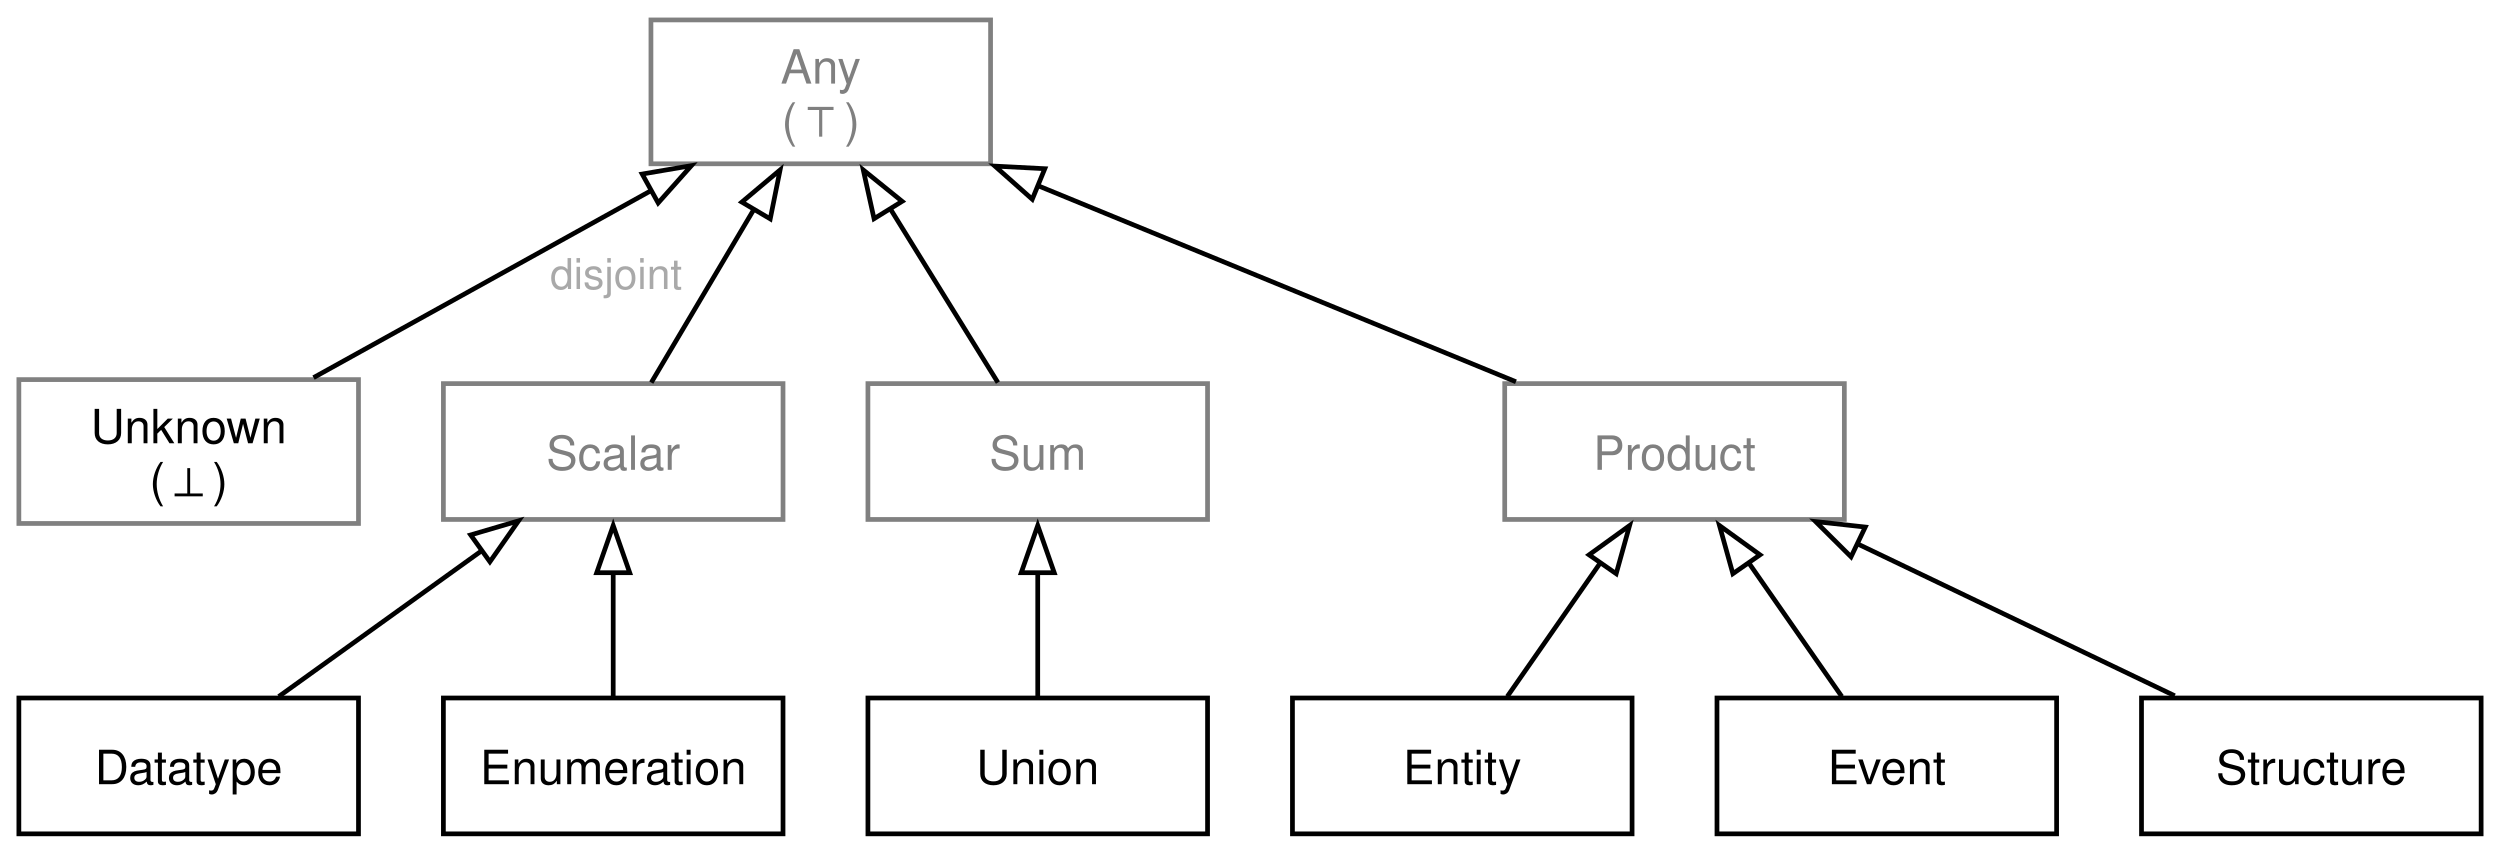
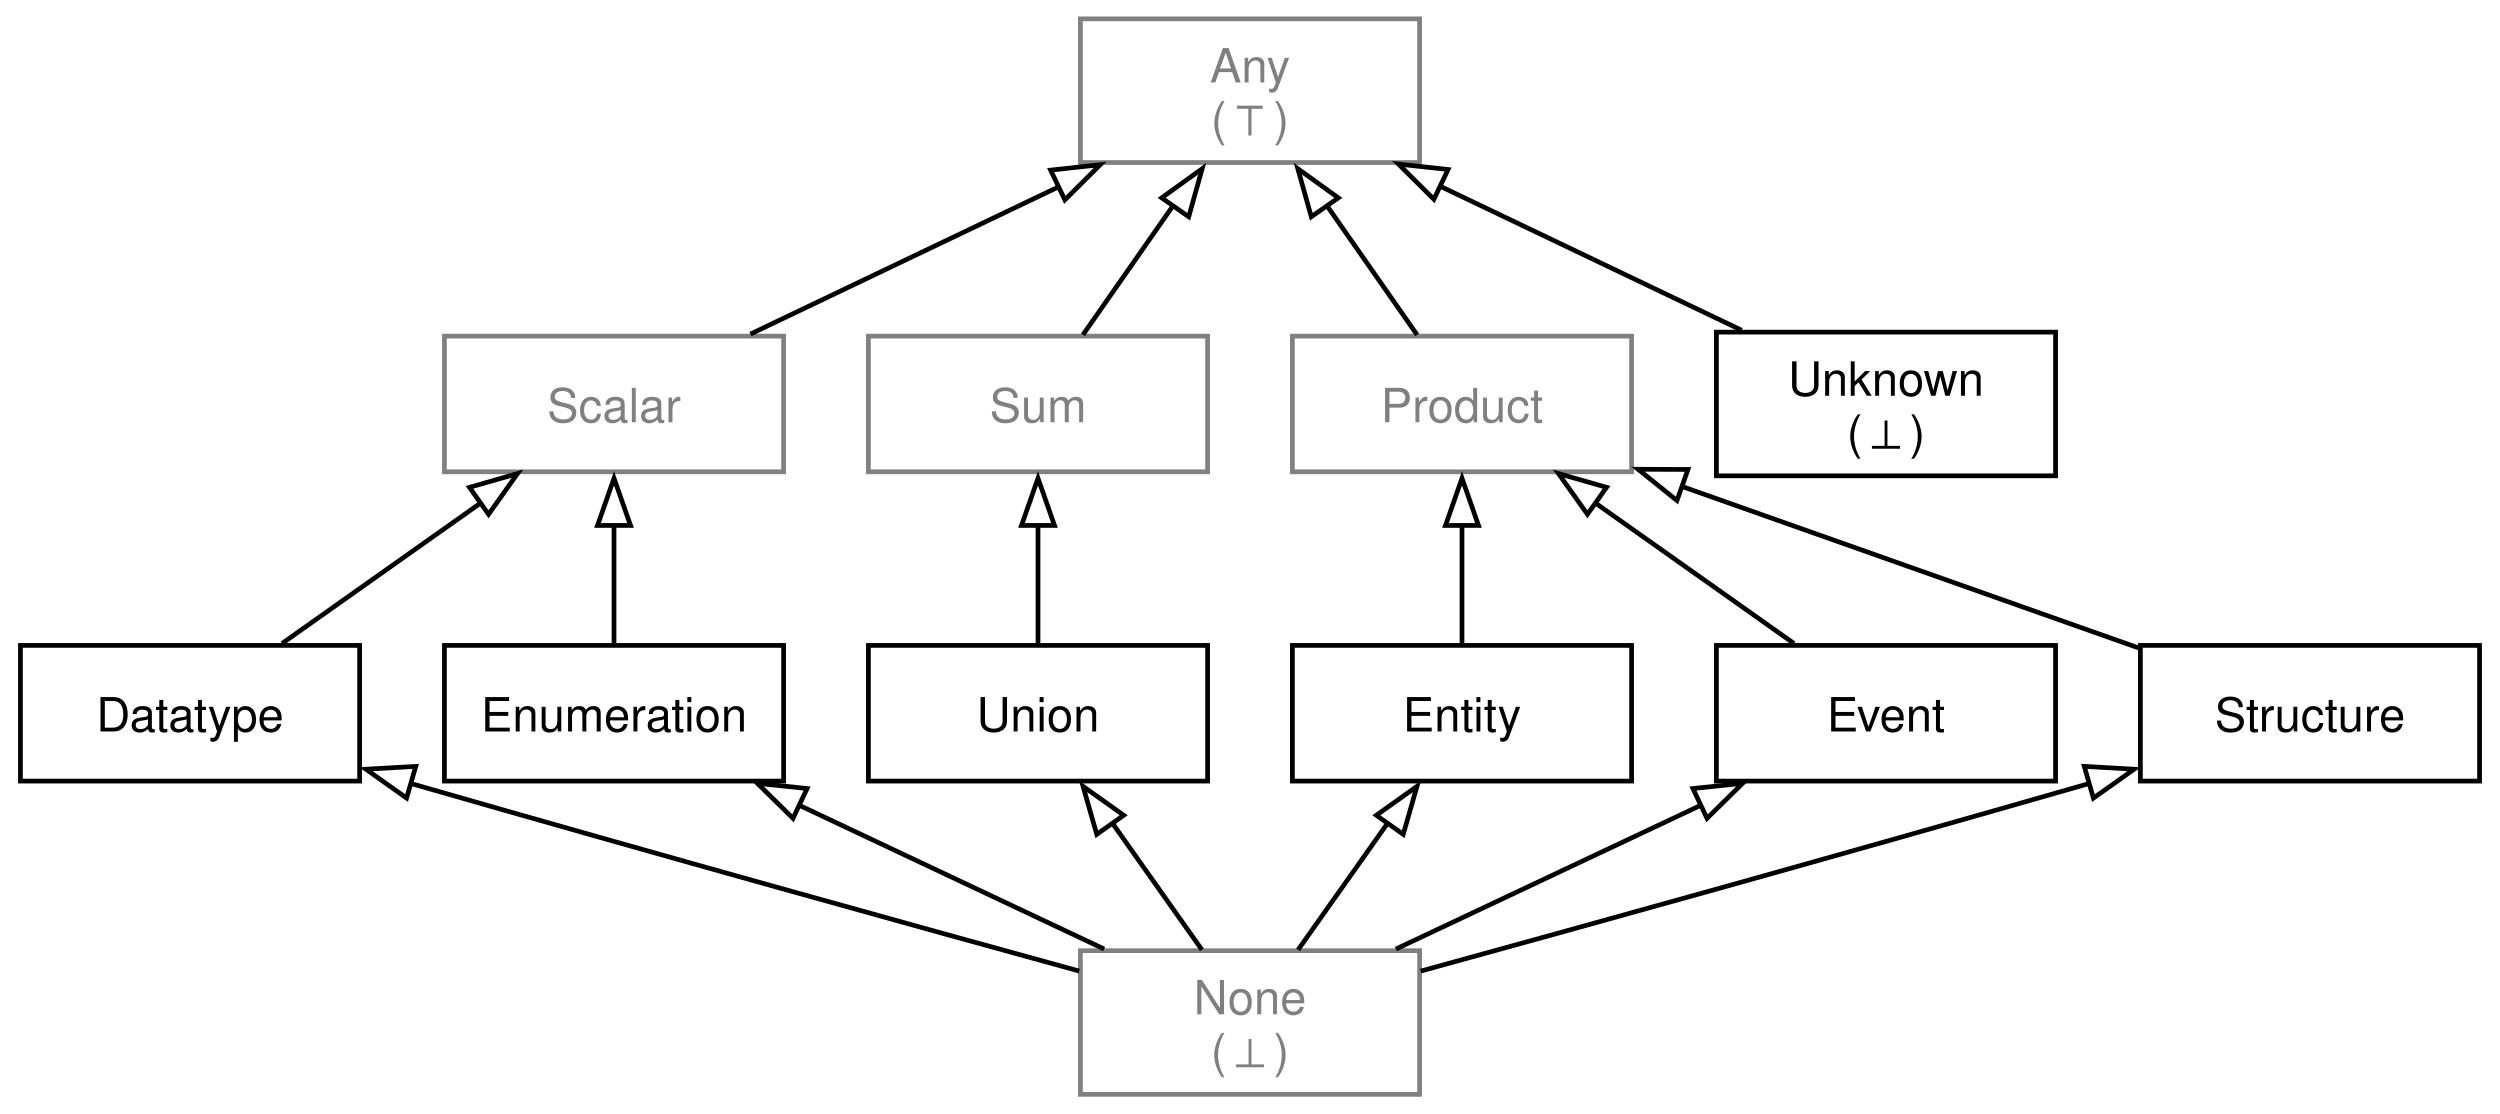
- <svg xmlns="http://www.w3.org/2000/svg" width="530pt" height="181pt" viewBox="0.00 0.00 530.00 180.55">
-   <g id="graph0" class="graph" transform="scale(1 1) rotate(0) translate(4 176.55)">
+ <svg xmlns="http://www.w3.org/2000/svg" width="530pt" height="236pt" viewBox="0.00 0.00 530.00 236.30">
+   <g id="graph0" class="graph" transform="scale(1 1) rotate(0) translate(4 232.3)">
    <g id="node1" class="node">
-       <polygon fill="none" stroke="grey" points="206,-172.55 134,-172.55 134,-142.05 206,-142.05 206,-172.55" />
-       <text text-anchor="middle" x="170" y="-159.05" font-family="Helvetica,Arial,sans-serif" font-size="10.00" fill="grey">Any</text>
-       <text text-anchor="middle" x="170" y="-147.8" font-family="Helvetica,Arial,sans-serif" font-size="10.00" fill="grey">(⊤)</text>
+       <polygon fill="none" stroke="grey" points="297,-228.3 225,-228.3 225,-197.8 297,-197.8 297,-228.3" />
+       <text text-anchor="middle" x="261" y="-214.8" font-family="Helvetica,Arial,sans-serif" font-size="10.00" fill="grey">Any</text>
+       <text text-anchor="middle" x="261" y="-203.55" font-family="Helvetica,Arial,sans-serif" font-size="10.00" fill="grey">(⊤)</text>
    </g>
    <g id="node2" class="node">
-       <polygon fill="none" stroke="grey" points="72,-96.3 0,-96.3 0,-65.8 72,-65.8 72,-96.3" />
-       <text text-anchor="middle" x="36" y="-82.8" font-family="Helvetica,Arial,sans-serif" font-size="10.00">Unknown</text>
-       <text text-anchor="middle" x="36" y="-71.55" font-family="Helvetica,Arial,sans-serif" font-size="10.00">(⊥)</text>
+       <polygon fill="none" stroke="grey" points="162,-160.95 90,-160.95 90,-132.15 162,-132.15 162,-160.95" />
+       <text text-anchor="middle" x="126" y="-142.68" font-family="Helvetica,Arial,sans-serif" font-size="10.00" fill="grey">Scalar</text>
+     </g>
+     <g id="edge1" class="edge">
+       <path fill="none" stroke="black" d="M154.96,-161.39C174.09,-170.53 199.43,-182.63 220.54,-192.72" />
+       <polygon fill="none" stroke="black" points="218.68,-196.19 229.21,-197.34 221.7,-189.87 218.68,-196.19" />
+     </g>
+     <g id="node3" class="node">
+       <polygon fill="none" stroke="black" points="72,-95.3 0,-95.3 0,-66.5 72,-66.5 72,-95.3" />
+       <text text-anchor="middle" x="36" y="-77.03" font-family="Helvetica,Arial,sans-serif" font-size="10.00">Datatype</text>
+     </g>
+     <g id="edge2" class="edge">
+       <path fill="none" stroke="black" d="M55.53,-95.71C67.91,-104.47 84.13,-115.94 97.89,-125.67" />
+       <polygon fill="none" stroke="black" points="95.32,-128.85 105.51,-131.77 99.37,-123.13 95.32,-128.85" />
+     </g>
+     <g id="node4" class="node">
+       <polygon fill="none" stroke="grey" points="252,-160.95 180,-160.95 180,-132.15 252,-132.15 252,-160.95" />
+       <text text-anchor="middle" x="216" y="-142.68" font-family="Helvetica,Arial,sans-serif" font-size="10.00" fill="grey">Sum</text>
+     </g>
+     <g id="edge3" class="edge">
+       <path fill="none" stroke="black" d="M225.54,-161.23C231.12,-169.22 238.3,-179.51 244.74,-188.74" />
+       <polygon fill="none" stroke="black" points="242.25,-190.3 250.85,-196.49 247.99,-186.29 242.25,-190.3" />
+     </g>
+     <g id="node5" class="node">
+       <polygon fill="none" stroke="black" points="162,-95.3 90,-95.3 90,-66.5 162,-66.5 162,-95.3" />
+       <text text-anchor="middle" x="126" y="-77.03" font-family="Helvetica,Arial,sans-serif" font-size="10.00">Enumeration</text>
+     </g>
+     <g id="edge4" class="edge">
+       <path fill="none" stroke="black" d="M126,-95.71C126,-103.05 126,-112.3 126,-120.83" />
+       <polygon fill="none" stroke="black" points="122.5,-120.77 126,-130.77 129.5,-120.77 122.5,-120.77" />
+     </g>
+     <g id="node6" class="node">
+       <polygon fill="none" stroke="black" points="252,-95.3 180,-95.3 180,-66.5 252,-66.5 252,-95.3" />
+       <text text-anchor="middle" x="216" y="-77.03" font-family="Helvetica,Arial,sans-serif" font-size="10.00">Union</text>
+     </g>
+     <g id="edge5" class="edge">
+       <path fill="none" stroke="black" d="M216,-95.71C216,-103.05 216,-112.3 216,-120.83" />
+       <polygon fill="none" stroke="black" points="212.5,-120.77 216,-130.77 219.5,-120.77 212.5,-120.77" />
+     </g>
+     <g id="node7" class="node">
+       <polygon fill="none" stroke="grey" points="342,-160.95 270,-160.95 270,-132.15 342,-132.15 342,-160.95" />
+       <text text-anchor="middle" x="306" y="-142.68" font-family="Helvetica,Arial,sans-serif" font-size="10.00" fill="grey">Product</text>
+     </g>
+     <g id="edge6" class="edge">
+       <path fill="none" stroke="black" d="M296.46,-161.23C290.88,-169.22 283.7,-179.51 277.26,-188.74" />
+       <polygon fill="none" stroke="black" points="274.01,-186.29 271.15,-196.49 279.75,-190.3 274.01,-186.29" />
+     </g>
+     <g id="node8" class="node">
+       <polygon fill="none" stroke="black" points="342,-95.3 270,-95.3 270,-66.5 342,-66.5 342,-95.3" />
+       <text text-anchor="middle" x="306" y="-77.03" font-family="Helvetica,Arial,sans-serif" font-size="10.00">Entity</text>
+     </g>
+     <g id="edge7" class="edge">
+       <path fill="none" stroke="black" d="M306,-95.71C306,-103.05 306,-112.3 306,-120.83" />
+       <polygon fill="none" stroke="black" points="302.5,-120.77 306,-130.77 309.5,-120.77 302.5,-120.77" />
+     </g>
+     <g id="node9" class="node">
+       <polygon fill="none" stroke="black" points="432,-95.3 360,-95.3 360,-66.5 432,-66.5 432,-95.3" />
+       <text text-anchor="middle" x="396" y="-77.03" font-family="Helvetica,Arial,sans-serif" font-size="10.00">Event</text>
+     </g>
+     <g id="edge8" class="edge">
+       <path fill="none" stroke="black" d="M376.47,-95.71C364.09,-104.47 347.87,-115.94 334.11,-125.67" />
+       <polygon fill="none" stroke="black" points="332.63,-123.13 326.49,-131.77 336.68,-128.85 332.63,-123.13" />
+     </g>
+     <g id="node10" class="node">
+       <polygon fill="none" stroke="black" points="522,-95.3 450,-95.3 450,-66.5 522,-66.5 522,-95.3" />
+       <text text-anchor="middle" x="486" y="-77.03" font-family="Helvetica,Arial,sans-serif" font-size="10.00">Structure</text>
+     </g>
+     <g id="edge9" class="edge">
+       <path fill="none" stroke="black" d="M449.57,-94.78C421.64,-104.66 382.88,-118.37 352.67,-129.05" />
+       <polygon fill="none" stroke="black" points="351.63,-126.05 343.37,-132.69 353.97,-132.65 351.63,-126.05" />
+     </g>
+     <g id="node11" class="node">
+       <polygon fill="none" stroke="black" points="432,-161.8 360,-161.8 360,-131.3 432,-131.3 432,-161.8" />
+       <text text-anchor="middle" x="396" y="-148.3" font-family="Helvetica,Arial,sans-serif" font-size="10.00">Unknown</text>
+       <text text-anchor="middle" x="396" y="-137.05" font-family="Helvetica,Arial,sans-serif" font-size="10.00">(⊥)</text>
    </g>
    <g id="edge10" class="edge">
-       <path fill="none" stroke="black" d="M62.47,-96.72C82.94,-108.06 111.48,-123.87 134.02,-136.36" />
-       <polygon fill="none" stroke="black" points="132.14,-139.88 142.58,-141.66 135.53,-133.75 132.14,-139.88" />
-       <text text-anchor="middle" x="126.62" y="-115.5" font-family="Helvetica,Arial,sans-serif" font-size="9.00" fill="darkgrey">disjoint</text>
+       <path fill="none" stroke="black" d="M365.37,-162.19C346.38,-171.26 321.78,-183.01 301.23,-192.83" />
+       <polygon fill="none" stroke="black" points="300.03,-190 292.51,-197.47 303.04,-196.32 300.03,-190" />
    </g>
-     <g id="node3" class="node">
-       <polygon fill="none" stroke="grey" points="162,-95.45 90,-95.45 90,-66.65 162,-66.65 162,-95.45" />
-       <text text-anchor="middle" x="126" y="-77.18" font-family="Helvetica,Arial,sans-serif" font-size="10.00" fill="grey">Scalar</text>
+     <g id="node12" class="node">
+       <polygon fill="none" stroke="grey" points="297,-30.5 225,-30.5 225,0 297,0 297,-30.5" />
+       <text text-anchor="middle" x="261" y="-17" font-family="Helvetica,Arial,sans-serif" font-size="10.00" fill="grey">None</text>
+       <text text-anchor="middle" x="261" y="-5.75" font-family="Helvetica,Arial,sans-serif" font-size="10.00" fill="grey">(⊥)</text>
    </g>
-     <g id="edge1" class="edge">
-       <path fill="none" stroke="black" d="M134.07,-95.67C140.18,-105.98 148.72,-120.39 155.94,-132.58" />
-       <polygon fill="none" stroke="black" points="153.27,-133.93 161.38,-140.75 159.29,-130.37 153.27,-133.93" />
+     <g id="edge11" class="edge">
+       <path fill="none" stroke="black" d="M224.75,-26.17C190.49,-35.59 137.4,-50.31 82.59,-66.07" />
+       <polygon fill="none" stroke="black" points="81.97,-62.89 73.33,-69.02 83.91,-69.62 81.97,-62.89" />
    </g>
-     <g id="node4" class="node">
-       <polygon fill="none" stroke="black" points="72,-28.8 0,-28.8 0,0 72,0 72,-28.8" />
-       <text text-anchor="middle" x="36" y="-10.53" font-family="Helvetica,Arial,sans-serif" font-size="10.00">Datatype</text>
+     <g id="edge12" class="edge">
+       <path fill="none" stroke="black" d="M230.03,-30.85C210.76,-39.94 185.81,-51.7 165.18,-61.43" />
+       <polygon fill="none" stroke="black" points="163.99,-58.59 156.44,-66.02 166.98,-64.92 163.99,-58.59" />
    </g>
-     <g id="edge2" class="edge">
-       <path fill="none" stroke="black" d="M55.09,-29.11C67.62,-38.11 84.21,-50.03 98.2,-60.08" />
-       <polygon fill="none" stroke="black" points="95.78,-63.37 105.94,-66.36 99.86,-57.68 95.78,-63.37" />
+     <g id="edge13" class="edge">
+       <path fill="none" stroke="black" d="M250.79,-30.69C245.17,-38.64 238.07,-48.68 231.76,-57.61" />
+       <polygon fill="none" stroke="black" points="228.47,-55.2 225.56,-65.38 234.19,-59.24 228.47,-55.2" />
    </g>
-     <g id="node5" class="node">
-       <polygon fill="none" stroke="grey" points="252,-95.45 180,-95.45 180,-66.65 252,-66.65 252,-95.45" />
-       <text text-anchor="middle" x="216" y="-77.18" font-family="Helvetica,Arial,sans-serif" font-size="10.00" fill="grey">Sum</text>
+     <g id="edge14" class="edge">
+       <path fill="none" stroke="black" d="M271.21,-30.69C276.83,-38.64 283.93,-48.68 290.24,-57.61" />
+       <polygon fill="none" stroke="black" points="287.81,-59.24 296.44,-65.38 293.53,-55.2 287.81,-59.24" />
    </g>
-     <g id="edge3" class="edge">
-       <path fill="none" stroke="black" d="M207.56,-95.67C201.18,-105.98 192.25,-120.39 184.7,-132.58" />
-       <polygon fill="none" stroke="black" points="181.3,-130.41 179.01,-140.75 187.25,-134.09 181.3,-130.41" />
+     <g id="edge15" class="edge">
+       <path fill="none" stroke="black" d="M291.97,-30.85C311.24,-39.94 336.19,-51.7 356.82,-61.43" />
+       <polygon fill="none" stroke="black" points="355.02,-64.92 365.56,-66.02 358.01,-58.59 355.02,-64.92" />
    </g>
-     <g id="node6" class="node">
-       <polygon fill="none" stroke="black" points="162,-28.8 90,-28.8 90,0 162,0 162,-28.8" />
-       <text text-anchor="middle" x="126" y="-10.53" font-family="Helvetica,Arial,sans-serif" font-size="10.00">Enumeration</text>
-     </g>
-     <g id="edge4" class="edge">
-       <path fill="none" stroke="black" d="M126,-29.11C126,-36.74 126,-46.47 126,-55.37" />
-       <polygon fill="none" stroke="black" points="122.5,-55.36 126,-65.36 129.5,-55.36 122.5,-55.36" />
-     </g>
-     <g id="node7" class="node">
-       <polygon fill="none" stroke="black" points="252,-28.8 180,-28.8 180,0 252,0 252,-28.8" />
-       <text text-anchor="middle" x="216" y="-10.53" font-family="Helvetica,Arial,sans-serif" font-size="10.00">Union</text>
-     </g>
-     <g id="edge5" class="edge">
-       <path fill="none" stroke="black" d="M216,-29.11C216,-36.74 216,-46.47 216,-55.37" />
-       <polygon fill="none" stroke="black" points="212.5,-55.36 216,-65.36 219.5,-55.36 212.5,-55.36" />
-     </g>
-     <g id="node8" class="node">
-       <polygon fill="none" stroke="grey" points="387,-95.45 315,-95.45 315,-66.65 387,-66.65 387,-95.45" />
-       <text text-anchor="middle" x="351" y="-77.18" font-family="Helvetica,Arial,sans-serif" font-size="10.00" fill="grey">Product</text>
-     </g>
-     <g id="edge6" class="edge">
-       <path fill="none" stroke="black" d="M317.38,-95.84C288.78,-107.57 247.44,-124.53 215.82,-137.5" />
-       <polygon fill="none" stroke="black" points="214.84,-134.53 206.92,-141.56 217.5,-141.01 214.84,-134.53" />
-     </g>
-     <g id="node9" class="node">
-       <polygon fill="none" stroke="black" points="342,-28.8 270,-28.8 270,0 342,0 342,-28.8" />
-       <text text-anchor="middle" x="306" y="-10.53" font-family="Helvetica,Arial,sans-serif" font-size="10.00">Entity</text>
-     </g>
-     <g id="edge7" class="edge">
-       <path fill="none" stroke="black" d="M315.54,-29.11C321.27,-37.34 328.7,-48.01 335.27,-57.46" />
-       <polygon fill="none" stroke="black" points="332.88,-59.15 341.47,-65.36 338.63,-55.15 332.88,-59.15" />
-     </g>
-     <g id="node10" class="node">
-       <polygon fill="none" stroke="black" points="432,-28.8 360,-28.8 360,0 432,0 432,-28.8" />
-       <text text-anchor="middle" x="396" y="-10.53" font-family="Helvetica,Arial,sans-serif" font-size="10.00">Event</text>
-     </g>
-     <g id="edge8" class="edge">
-       <path fill="none" stroke="black" d="M386.46,-29.11C380.73,-37.34 373.3,-48.01 366.73,-57.46" />
-       <polygon fill="none" stroke="black" points="363.37,-55.15 360.53,-65.36 369.12,-59.15 363.37,-55.15" />
-     </g>
-     <g id="node11" class="node">
-       <polygon fill="none" stroke="black" points="522,-28.8 450,-28.8 450,0 522,0 522,-28.8" />
-       <text text-anchor="middle" x="486" y="-10.53" font-family="Helvetica,Arial,sans-serif" font-size="10.00">Structure</text>
-     </g>
-     <g id="edge9" class="edge">
-       <path fill="none" stroke="black" d="M457.04,-29.27C437.38,-38.69 411.15,-51.24 389.7,-61.52" />
-       <polygon fill="none" stroke="black" points="388.42,-58.73 380.91,-66.2 391.44,-65.04 388.42,-58.73" />
+     <g id="edge16" class="edge">
+       <path fill="none" stroke="black" d="M297.25,-26.17C331.51,-35.59 384.6,-50.31 439.41,-66.07" />
+       <polygon fill="none" stroke="black" points="438.09,-69.62 448.67,-69.02 440.03,-62.89 438.09,-69.62" />
    </g>
  </g>
</svg>
